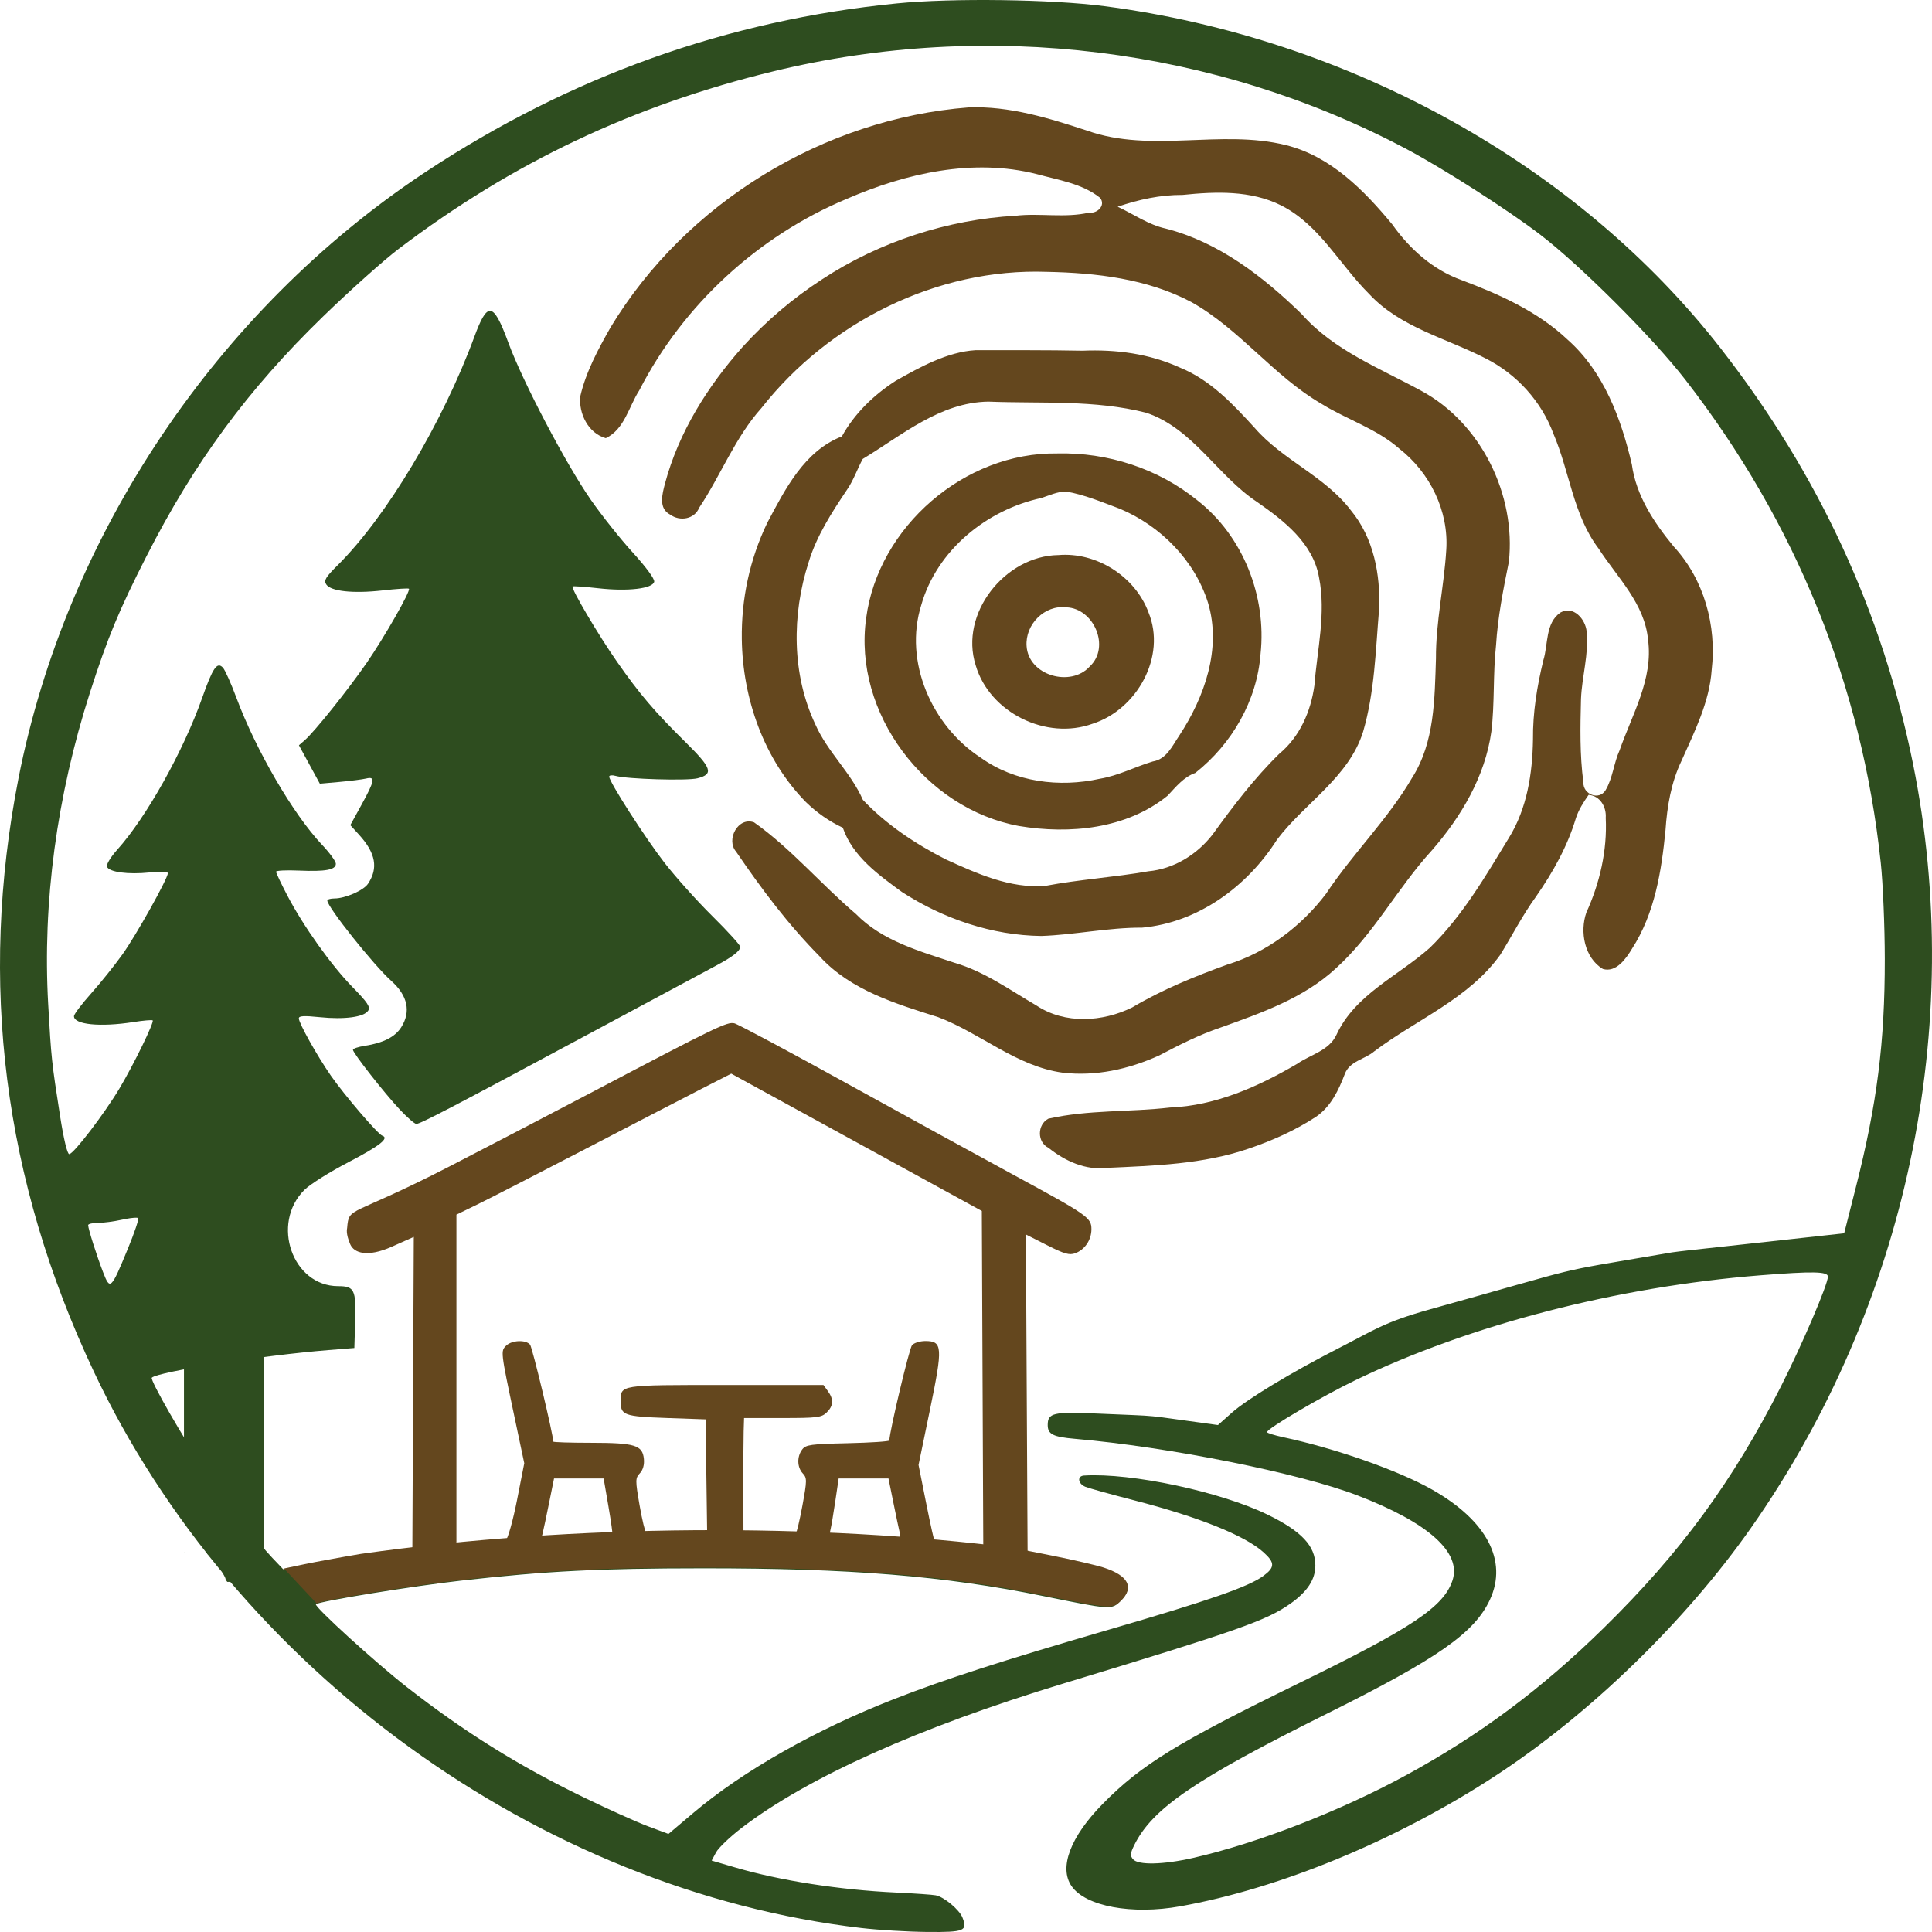
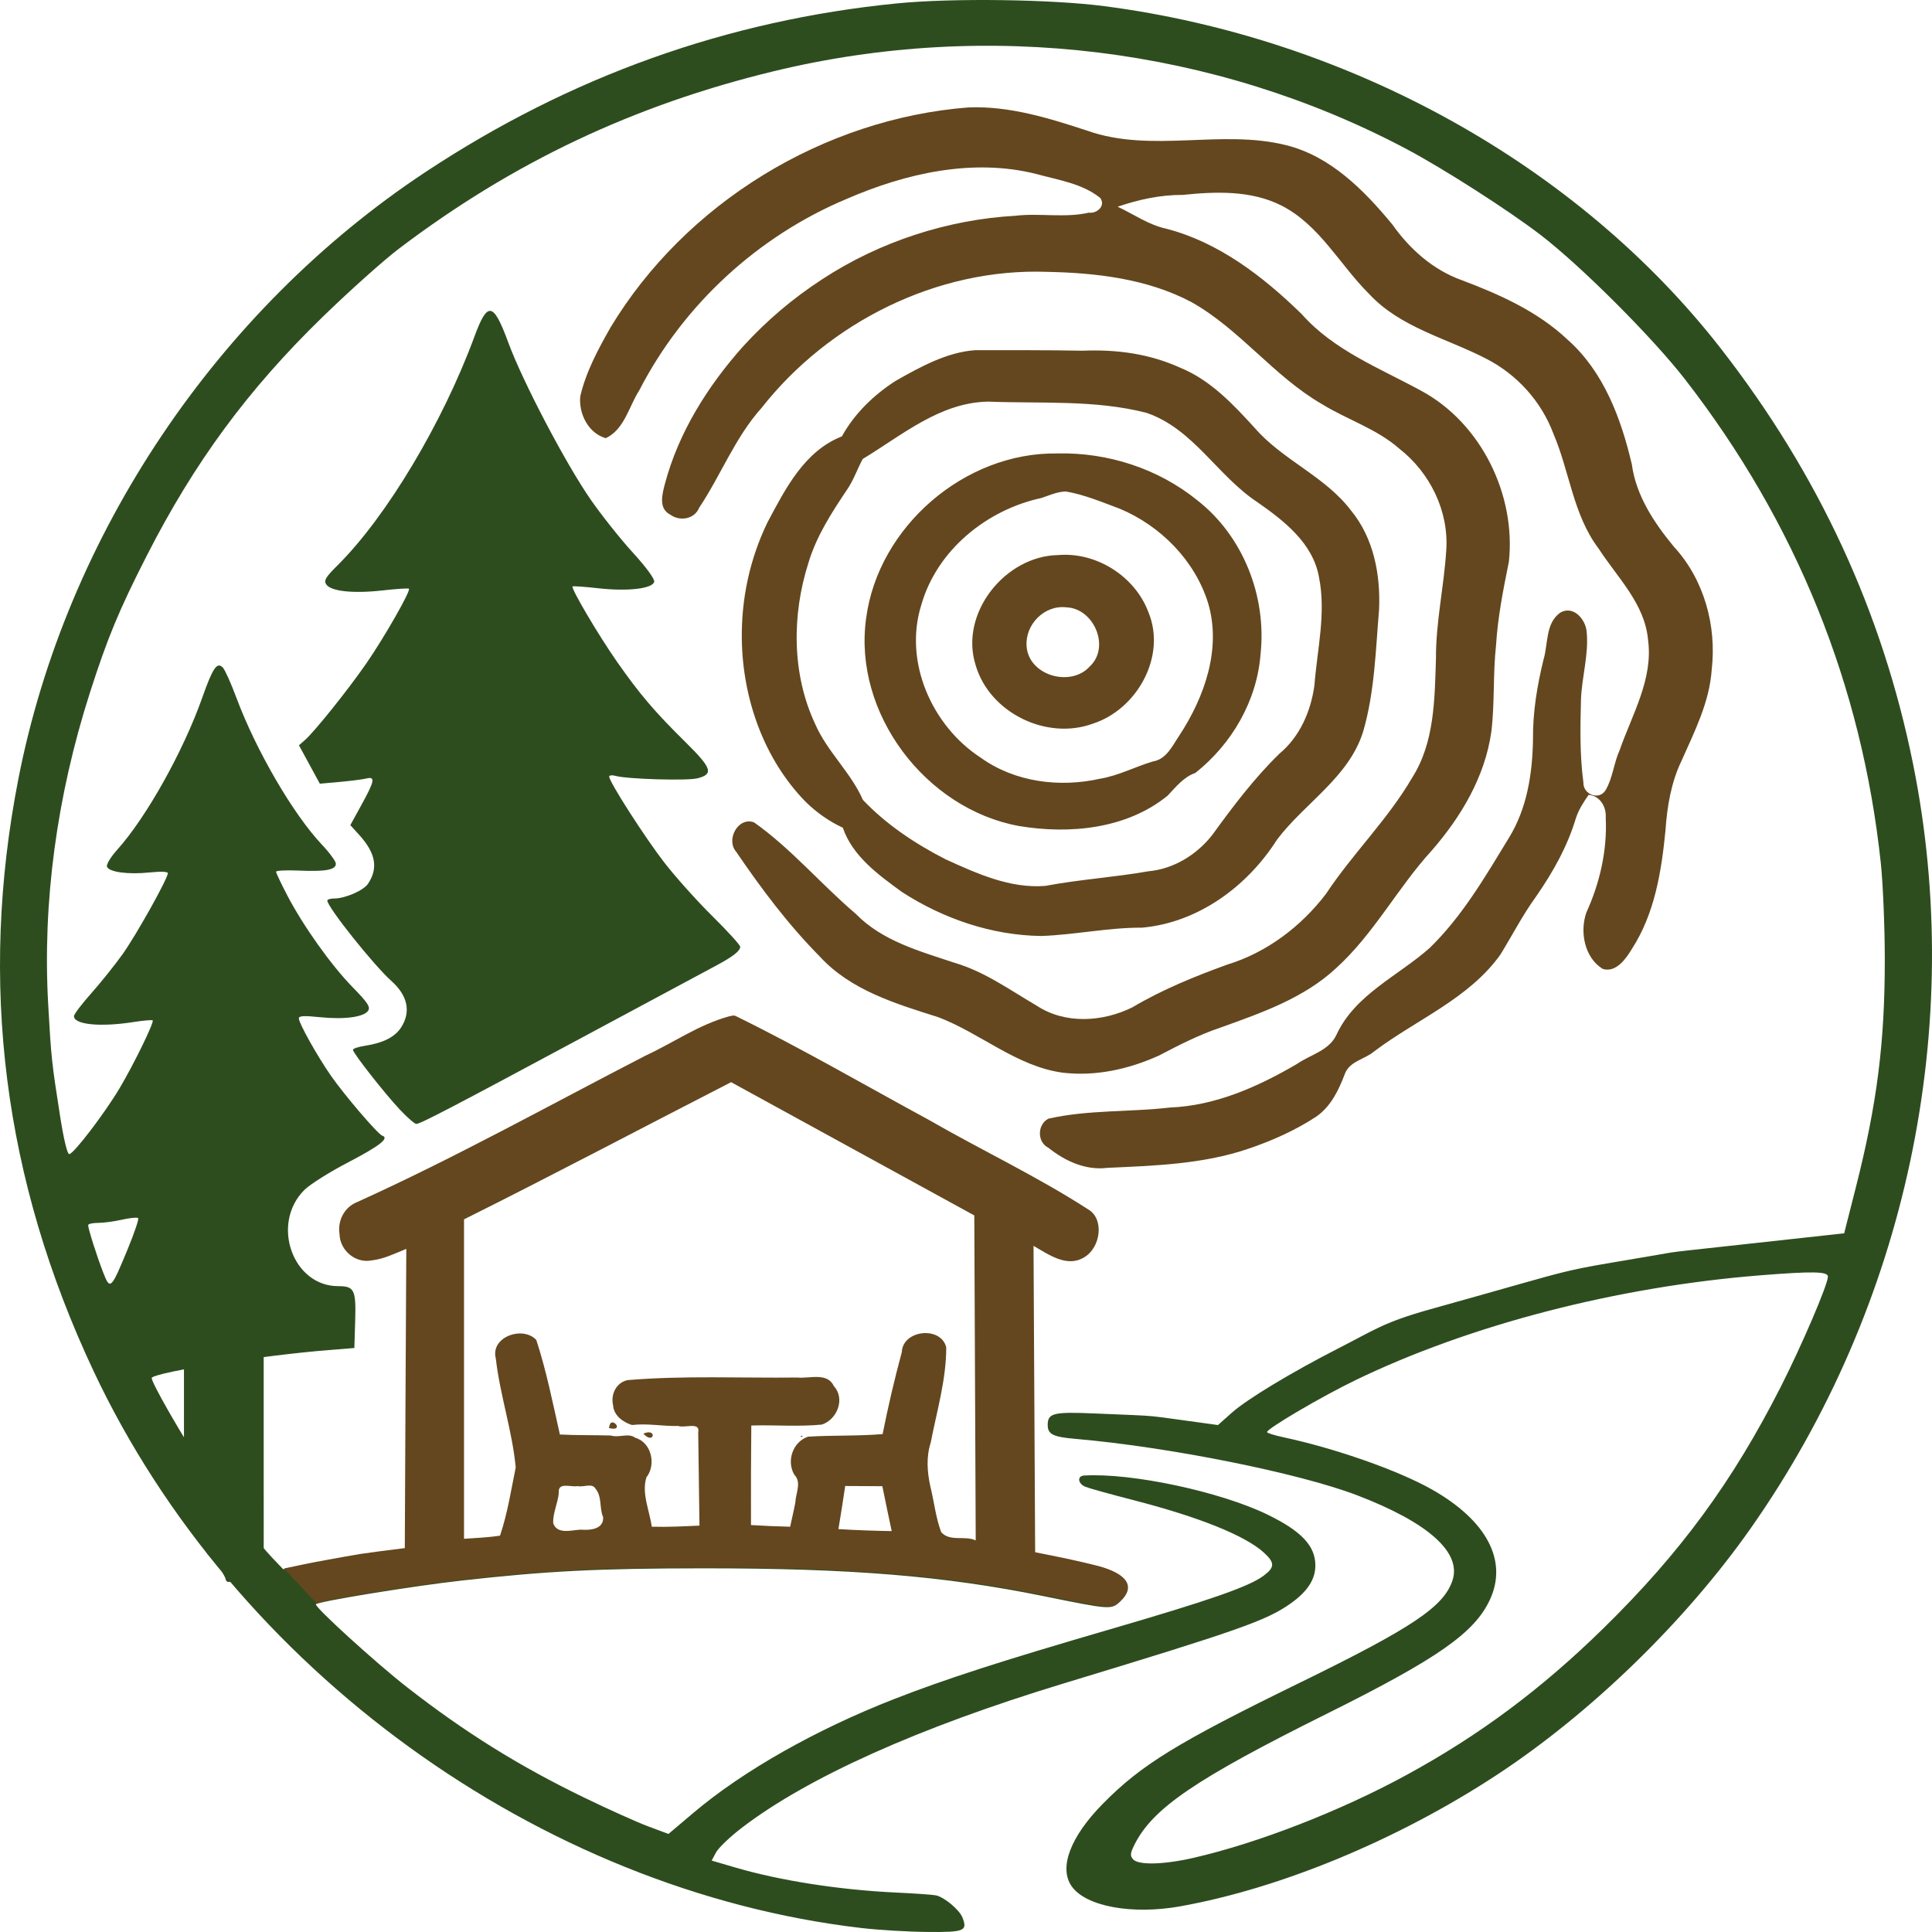
<svg xmlns="http://www.w3.org/2000/svg" width="512" height="512" viewBox="0 0 135.467 135.467" version="1.1" id="svg1" xml:space="preserve">
  <defs id="defs1" />
  <g id="layer1">
    <g id="g1">
      <g id="layer2">
        <path id="path1-5" style="fill:#64471e;fill-opacity:1;stroke-width:3.841;stroke-dasharray:none" d="m 67.914,7.531 c -10.167,0.792 -19.835,6.693 -25.108,15.432 -0.865,1.525 -1.722,3.113 -2.119,4.827 -0.119,1.212 0.562,2.589 1.79,2.934 1.32,-0.628 1.614,-2.222 2.35,-3.357 3.079,-5.996 8.326,-10.818 14.541,-13.421 4.146,-1.799 8.861,-2.875 13.333,-1.737 1.516,0.418 3.182,0.657 4.438,1.665 0.414,0.54 -0.211,1.117 -0.787,1.037 -1.684,0.387 -3.49,0.015 -5.149,0.218 -4.74,0.261 -9.543,1.817 -13.561,4.458 -2.048,1.333 -3.882,2.883 -5.563,4.729 -2.456,2.76 -4.496,6 -5.453,9.594 -0.19,0.733 -0.478,1.742 0.374,2.178 0.668,0.487 1.7,0.319 2.023,-0.486 1.527,-2.286 2.514,-4.922 4.367,-6.99 4.733,-6.022 12.314,-9.828 20.02,-9.551 3.45,0.07 7.028,0.481 10.121,2.116 3.404,1.907 5.763,5.188 9.137,7.144 1.782,1.104 3.848,1.732 5.446,3.137 2.146,1.673 3.477,4.364 3.295,7.104 -0.156,2.553 -0.736,5.049 -0.723,7.611 -0.093,2.838 -0.09,5.877 -1.67,8.36 -1.707,2.929 -4.169,5.317 -6.037,8.136 -1.737,2.291 -4.173,4.124 -6.906,4.959 -2.298,0.832 -4.573,1.757 -6.678,3.006 -2.084,1.028 -4.723,1.197 -6.721,-0.13 -1.86,-1.084 -3.631,-2.374 -5.723,-2.989 -2.447,-0.816 -5.081,-1.526 -6.941,-3.434 -2.433,-2.068 -4.55,-4.591 -7.137,-6.418 -1.121,-0.414 -1.99,1.215 -1.258,2.055 1.782,2.616 3.631,5.086 5.88,7.365 2.165,2.358 5.333,3.302 8.288,4.237 2.982,1.131 5.496,3.453 8.728,3.893 2.311,0.271 4.616,-0.234 6.762,-1.205 1.409,-0.739 2.827,-1.464 4.342,-1.97 2.834,-1.019 5.797,-2.044 8.055,-4.141 2.659,-2.403 4.317,-5.633 6.721,-8.261 2.062,-2.367 3.737,-5.183 4.179,-8.336 0.242,-2.006 0.107,-4.04 0.328,-6.051 0.121,-1.978 0.509,-3.924 0.9,-5.859 0.506,-4.663 -1.92,-9.707 -6.143,-11.988 -2.908,-1.587 -6.137,-2.833 -8.381,-5.376 -2.715,-2.649 -5.833,-5.049 -9.517,-5.995 -1.226,-0.264 -2.268,-1.015 -3.391,-1.537 1.471,-0.501 2.994,-0.837 4.555,-0.827 2.3,-0.237 4.778,-0.336 6.917,0.739 2.676,1.353 4.098,4.154 6.159,6.203 2.192,2.363 5.43,3.103 8.198,4.536 2.163,1.101 3.881,2.997 4.729,5.273 1.136,2.652 1.382,5.69 3.166,8.046 1.311,2.025 3.245,3.87 3.467,6.4 0.373,2.753 -1.119,5.235 -1.992,7.738 -0.412,0.901 -0.479,1.947 -0.982,2.796 -0.462,0.763 -1.594,0.298 -1.559,-0.535 -0.26,-1.934 -0.218,-3.9 -0.169,-5.846 0.064,-1.583 0.559,-3.154 0.396,-4.738 -0.079,-0.86 -0.923,-1.839 -1.834,-1.332 -1.076,0.744 -0.853,2.228 -1.2,3.344 -0.443,1.83 -0.747,3.659 -0.728,5.566 -0.038,2.384 -0.415,4.828 -1.687,6.89 -1.647,2.701 -3.264,5.491 -5.548,7.713 -2.213,1.972 -5.24,3.268 -6.543,6.094 -0.522,1.121 -1.822,1.389 -2.761,2.042 -2.726,1.596 -5.713,2.935 -8.918,3.061 -2.841,0.33 -5.725,0.148 -8.524,0.782 -0.783,0.416 -0.801,1.647 0.012,2.046 1.155,0.926 2.61,1.593 4.12,1.402 3.303,-0.152 6.71,-0.252 9.889,-1.339 1.662,-0.562 3.289,-1.286 4.756,-2.248 1.03,-0.71 1.576,-1.856 2.007,-2.987 0.343,-0.929 1.405,-1.023 2.077,-1.604 2.957,-2.227 6.62,-3.676 8.834,-6.773 0.832,-1.351 1.557,-2.771 2.493,-4.061 1.205,-1.738 2.208,-3.522 2.805,-5.517 0.196,-0.592 0.534,-1.118 0.889,-1.625 0.814,0.072 1.256,0.855 1.2,1.614 0.113,2.284 -0.42,4.583 -1.359,6.637 -0.474,1.357 -0.131,3.175 1.155,3.957 0.936,0.278 1.633,-0.729 2.05,-1.424 1.593,-2.471 2.063,-5.427 2.344,-8.298 0.114,-1.681 0.395,-3.362 1.133,-4.893 0.906,-2.042 1.951,-4.088 2.107,-6.359 0.359,-3.08 -0.531,-6.334 -2.652,-8.634 -1.385,-1.677 -2.65,-3.575 -2.949,-5.777 -0.751,-3.209 -1.966,-6.488 -4.494,-8.731 -2.115,-2 -4.8,-3.188 -7.448,-4.187 -2.002,-0.718 -3.638,-2.181 -4.85,-3.899 -1.986,-2.403 -4.333,-4.79 -7.462,-5.564 C 85.597,9.041 80.747,10.753 76.239,9.165 73.553,8.281 70.776,7.421 67.914,7.531 Z m 0.486,17.023 c -1.96,0.12 -3.882,1.172 -5.619,2.164 -1.525,0.983 -2.871,2.286 -3.752,3.883 -2.631,1.022 -3.975,3.698 -5.223,6.042 -1.244,2.577 -1.832,5.377 -1.792,8.173 0.058,4.188 1.558,8.431 4.488,11.418 0.758,0.739 1.632,1.357 2.594,1.803 0.687,2.008 2.511,3.316 4.156,4.514 2.893,1.871 6.307,3.039 9.766,3.078 2.325,-0.079 4.69,-0.595 7.064,-0.584 3.924,-0.35 7.383,-2.897 9.455,-6.165 1.942,-2.58 5.032,-4.356 6.041,-7.575 0.812,-2.779 0.877,-5.702 1.119,-8.568 0.109,-2.445 -0.378,-5.021 -1.974,-6.95 -1.824,-2.405 -4.792,-3.52 -6.75,-5.787 -1.51,-1.651 -3.092,-3.349 -5.211,-4.213 -2.184,-0.993 -4.479,-1.294 -6.859,-1.196 -2.5,-0.05 -5.002,-0.033 -7.503,-0.036 z m 0.898,3.607 c 3.691,0.146 7.461,-0.141 11.071,0.78 3.289,1.105 4.991,4.418 7.78,6.259 1.877,1.307 3.919,2.884 4.338,5.283 0.503,2.516 -0.129,5.063 -0.324,7.578 -0.249,1.816 -1.025,3.601 -2.458,4.789 -1.766,1.724 -3.256,3.697 -4.699,5.689 -1.093,1.395 -2.705,2.391 -4.488,2.554 -2.396,0.42 -4.833,0.572 -7.224,1.024 -2.462,0.197 -4.795,-0.864 -6.982,-1.86 -2.125,-1.084 -4.172,-2.444 -5.809,-4.173 -0.841,-1.921 -2.486,-3.363 -3.332,-5.289 -1.664,-3.523 -1.655,-7.695 -0.475,-11.364 0.56,-1.853 1.616,-3.485 2.684,-5.077 0.469,-0.67 0.737,-1.487 1.114,-2.174 2.755,-1.661 5.415,-3.968 8.804,-4.019 z m 4.838,3.635 c -6.479,-0.105 -12.556,5.129 -13.404,11.551 -0.933,6.655 4.164,13.377 10.718,14.571 3.548,0.593 7.539,0.212 10.419,-2.126 0.578,-0.611 1.125,-1.311 1.944,-1.595 2.562,-2.026 4.331,-5.069 4.575,-8.35 0.432,-4.034 -1.221,-8.261 -4.442,-10.772 -2.737,-2.222 -6.295,-3.368 -9.81,-3.28 z m 0.596,2.664 c 1.302,0.221 2.554,0.754 3.795,1.215 2.846,1.195 5.243,3.613 6.174,6.584 0.969,3.213 -0.244,6.63 -2.019,9.327 -0.49,0.726 -0.89,1.652 -1.854,1.808 -1.216,0.362 -2.415,0.999 -3.711,1.211 -2.831,0.63 -5.955,0.241 -8.347,-1.476 -3.427,-2.227 -5.422,-6.725 -4.171,-10.712 1.095,-3.841 4.585,-6.673 8.422,-7.499 0.56,-0.186 1.112,-0.444 1.711,-0.457 z m -0.529,4.459 c -3.726,0.057 -6.952,4.09 -5.791,7.729 0.971,3.323 4.964,5.282 8.204,4.097 3.097,-0.989 5.191,-4.71 3.911,-7.813 -0.936,-2.516 -3.647,-4.242 -6.324,-4.012 z m 0.568,3.666 c 1.928,0.068 3.099,2.778 1.646,4.139 -1.332,1.492 -4.303,0.648 -4.435,-1.42 -0.109,-1.515 1.254,-2.903 2.789,-2.719 z" />
-         <path d="m 72.053,108.904 -0.12,-22.345 1.48,0.749 c 1.215,0.615 1.57,0.716 1.978,0.566 0.674,-0.247 1.137,-0.934 1.137,-1.686 0,-0.809 -0.263,-0.992 -5.491,-3.825 -2.306,-1.25 -7.546,-4.124 -11.644,-6.388 -4.098,-2.263 -7.654,-4.164 -7.902,-4.224 -0.503,-0.122 -1.28,0.253 -9.803,4.736 -2.965,1.559 -7.547,3.947 -10.182,5.306 -7.011,3.615 -7.031,2.757 -7.165,4.304 -0.006,0.075 -0.112,0.378 0.216,1.147 0.262,0.614 1.194,0.939 2.918,0.171 l 1.539,-0.686 -0.051,11.11 -0.051,11.11 m 22.361,-33.668 8.785,4.814 8.785,4.814 0.051,11.795 0.051,11.795 -1.649,-0.128 c -0.907,-0.07 -1.686,-0.159 -1.733,-0.198 -0.046,-0.039 -0.325,-1.282 -0.62,-2.763 l -0.537,-2.692 0.8,-3.866 c 0.913,-4.413 0.886,-4.821 -0.329,-4.821 -0.373,0 -0.791,0.131 -0.929,0.292 -0.19,0.221 -1.564,5.991 -1.59,6.678 -0.003,0.07 -1.315,0.156 -2.916,0.193 -2.606,0.059 -2.941,0.106 -3.194,0.441 -0.377,0.498 -0.359,1.25 0.041,1.676 0.299,0.319 0.298,0.491 -0.021,2.232 -0.19,1.037 -0.404,1.933 -0.474,1.99 -0.071,0.057 -0.924,0.057 -1.896,0 l -1.768,-0.104 -0.007,-3.084 c -0.004,-1.696 0.006,-3.497 0.021,-4 l 0.028,-0.916 h 2.695 c 2.429,0 2.735,-0.038 3.095,-0.386 0.48,-0.463 0.507,-0.923 0.089,-1.499 L 57.738,97.113 H 50.886 c -7.532,0 -7.367,-0.026 -7.367,1.173 0,0.944 0.259,1.036 3.22,1.14 l 2.736,0.096 0.054,3.978 0.054,3.978 -2.05,0.09 c -1.128,0.049 -2.122,0.029 -2.21,-0.045 -0.088,-0.074 -0.303,-0.971 -0.48,-1.995 -0.301,-1.746 -0.299,-1.884 0.024,-2.228 0.219,-0.234 0.321,-0.6 0.28,-1.007 -0.096,-0.965 -0.622,-1.124 -3.708,-1.128 -1.455,-0.001 -2.645,-0.039 -2.645,-0.082 0,-0.486 -1.468,-6.614 -1.629,-6.802 -0.305,-0.355 -1.274,-0.314 -1.673,0.072 -0.393,0.38 -0.391,0.399 0.576,4.973 l 0.692,3.272 -0.505,2.569 c -0.278,1.413 -0.636,2.695 -0.795,2.849 -0.159,0.154 -0.584,0.279 -0.946,0.279 h -2.66e-4 c -0.361,0 -1.073,0.055 -1.583,0.123 l -0.927,0.122 V 96.853 85.166 l 1.447,-0.703 c 0.796,-0.387 4.233,-2.151 7.637,-3.921 3.404,-1.77 7.088,-3.678 8.186,-4.24 z M 38.848,103.668 h 1.739 1.739 l 0.336,1.954 c 0.185,1.075 0.311,1.977 0.28,2.006 -0.031,0.028 -1.169,0.115 -2.53,0.193 l -2.475,0.141 0.114,-0.46 c 0.063,-0.253 0.268,-1.219 0.455,-2.147 z m 19.957,0 h 1.747 1.747 l 0.342,1.687 c 0.188,0.928 0.389,1.882 0.448,2.121 0.105,0.424 0.071,0.433 -1.462,0.399 -0.863,-0.019 -2.004,-0.068 -2.536,-0.108 -0.879,-0.066 -0.958,-0.112 -0.862,-0.496 0.058,-0.232 0.211,-1.138 0.341,-2.013 z" style="fill:#64471e;fill-opacity:1;stroke-width:0.741" id="path1-9" />
+         <path id="path1-9" style="fill:#64471e;fill-opacity:1;stroke-width:0.741" d="m 51.1,71.27 c -2.096,0.574 -3.896,1.85 -5.852,2.755 -6.716,3.465 -13.328,7.15 -20.216,10.265 -0.888,0.358 -1.368,1.294 -1.226,2.226 0.021,1.156 1.112,2.088 2.261,1.859 0.856,-0.095 1.633,-0.491 2.422,-0.807 -0.04,7.303 -0.079,14.605 -0.109,21.908 14.735,-0.014 29.47,-0.029 44.205,-0.043 -0.039,-7.359 -0.08,-14.719 -0.117,-22.078 1.035,0.597 2.338,1.545 3.539,0.811 1.17,-0.663 1.454,-2.709 0.277,-3.377 -3.581,-2.312 -7.448,-4.13 -11.138,-6.254 -4.519,-2.453 -8.973,-5.045 -13.588,-7.307 -0.154,-0.055 -0.306,0.016 -0.457,0.041 z m 0.408,4.744 c 5.602,3.07 11.205,6.139 16.807,9.209 0.034,7.596 0.068,15.191 0.1,22.787 -0.773,-0.368 -1.806,0.12 -2.422,-0.582 -0.384,-1.024 -0.497,-2.151 -0.762,-3.217 -0.221,-1.012 -0.293,-2.05 0.026,-3.049 0.43,-2.214 1.095,-4.428 1.091,-6.693 -0.384,-1.521 -3.058,-1.215 -3.115,0.338 -0.513,1.9 -0.963,3.817 -1.346,5.748 -1.736,0.146 -3.511,0.072 -5.227,0.181 -1.074,0.362 -1.529,1.705 -0.966,2.668 0.532,0.528 0.098,1.297 0.074,1.943 -0.107,0.571 -0.243,1.135 -0.365,1.703 -0.916,-0.022 -1.831,-0.06 -2.746,-0.117 -0.008,-2.327 -0.001,-4.654 0.023,-6.98 1.645,-0.049 3.327,0.096 4.949,-0.065 1.071,-0.356 1.652,-1.81 0.842,-2.693 -0.459,-0.997 -1.718,-0.518 -2.568,-0.606 -3.968,0.045 -7.951,-0.15 -11.907,0.182 -0.792,0.173 -1.189,1.011 -1.007,1.763 0.042,0.724 0.718,1.202 1.325,1.384 1.098,-0.128 2.103,0.091 3.243,0.068 0.448,0.166 1.561,-0.318 1.4,0.447 0.029,2.179 0.06,4.358 0.088,6.538 -1.115,0.052 -2.23,0.111 -3.346,0.078 -0.153,-1.135 -0.724,-2.329 -0.375,-3.459 0.702,-0.889 0.36,-2.452 -0.784,-2.779 -0.475,-0.361 -1.139,0.025 -1.703,-0.156 -1.193,-0.037 -2.387,-0.008 -3.579,-0.071 -0.501,-2.22 -0.945,-4.459 -1.652,-6.625 -0.944,-1.028 -3.244,-0.218 -2.84,1.301 0.293,2.572 1.152,5.059 1.395,7.63 -0.326,1.604 -0.576,3.23 -1.1,4.785 -0.836,0.132 -1.682,0.161 -2.525,0.221 0,-7.466 0,-14.932 0,-22.398 6.272,-3.127 12.482,-6.417 18.727,-9.619 0.082,0.045 0.164,0.09 0.246,0.135 z m -8.812,24.117 c 1.151,0.281 0.204,-0.834 0.046,-0.194 l -0.023,0.097 z m 2.416,0.391 c 0.742,0.831 1.001,-0.426 0,0 z m 11.061,0.236 c 0.286,-0.065 -0.104,-0.154 0,0 z m -14.416,3.625 c 0.467,0.56 0.258,1.355 0.533,1.996 0.05,0.87 -0.945,0.928 -1.582,0.875 -0.641,0.035 -1.657,0.361 -1.922,-0.465 -0.023,-0.702 0.326,-1.384 0.395,-2.096 -0.086,-0.816 0.836,-0.394 1.334,-0.492 0.398,0.1 1.007,-0.241 1.241,0.182 z m 17.965,-0.186 c 0.715,0.005 1.431,0.009 2.146,0.012 0.212,1.051 0.432,2.1 0.656,3.148 -1.246,-0.021 -2.492,-0.064 -3.736,-0.141 0.168,-1.006 0.327,-2.013 0.475,-3.021 0.153,6.5e-4 0.306,0.001 0.459,0.002 z" />
      </g>
      <path id="rect30" style="fill:#2e4d1f;fill-opacity:1;stroke-width:0.184" d="m 18.489,91.635 h -5.59 v 14.875 c 0.048,0 0.102,0.009 0.144,0.031 0.014,0.007 0.026,0.017 0.039,0.026 0.009,0.008 0.018,0.017 0.027,0.025 0.061,0.06 0.114,0.131 0.167,0.2 0.072,0.1 0.14,0.203 0.212,0.303 0.089,0.123 0.177,0.245 0.261,0.372 0.097,0.148 0.19,0.299 0.276,0.454 0.097,0.175 0.192,0.352 0.279,0.534 0.079,0.164 0.155,0.33 0.234,0.494 0.004,0.007 0.009,0.013 0.014,0.019 0.013,0.012 0.026,0.025 0.039,0.037 0.089,0.086 0.177,0.175 0.263,0.265 0.091,0.095 0.178,0.195 0.265,0.294 0.058,0.068 0.118,0.135 0.173,0.206 0.036,0.047 0.051,0.07 0.085,0.119 0.078,0.117 0.147,0.24 0.216,0.363 0.052,0.095 0.103,0.191 0.154,0.287 0.025,0.053 0.059,0.109 0.069,0.168 0.002,0.013 0.003,0.026 0.004,0.038 -8.24e-4,0.007 -0.001,0.014 -0.002,0.021 0.039,0.05 0.079,0.1 0.119,0.15 h 2.554 z M 12.935,106.694 c 0.031,0.037 0.06,0.077 0.089,0.116 0.047,0.066 0.095,0.132 0.141,0.198 0.035,0.048 0.068,0.098 0.103,0.146 0.025,0.034 0.036,0.048 0.063,0.082 0.08,0.1 0.163,0.198 0.244,0.297 0.025,0.031 0.05,0.063 0.074,0.095 -0.012,-0.018 -0.023,-0.036 -0.035,-0.053 -0.082,-0.125 -0.169,-0.246 -0.256,-0.366 -0.072,-0.1 -0.14,-0.204 -0.212,-0.303 -0.053,-0.07 -0.107,-0.14 -0.171,-0.199 -0.004,-0.002 -0.009,-0.005 -0.013,-0.007 -0.009,-0.004 -0.018,-0.004 -0.027,-0.006 z m -0.037,2.123 v 0.029 c 0.001,0 0.002,0 0.004,0 0.001,-0.001 0.003,-0.002 0.004,-0.004 -0.003,-0.008 -0.006,-0.017 -0.008,-0.025 z m 0.978,1.665 h 3.46e-4 3.46e-4 v 0 c -2.13e-4,0 -6.65e-4,0 -6.65e-4,0 z m 0.737,0.432 c 4.52e-4,10e-4 9.04e-4,0.002 0.001,0.004 h 0.005 c -0.002,-10e-4 -0.004,-0.002 -0.006,-0.004 z" />
      <g id="layer1-8">
        <path id="path1" style="fill:#2e4d1f;fill-opacity:1;stroke-width:0.741" d="M 70.227,0.009 C 67.536,-0.027 64.826,0.046 62.881,0.239 50.987,1.419 39.97,5.36 29.838,12.06 15.231,21.72 4.643,37.493 1.294,54.586 -1.511,68.897 0.243,82.719 6.568,96.152 16.392,117.016 37.816,132.553 60.398,135.188 v 0 c 1.201,0.14 3.274,0.264 4.608,0.276 2.624,0.023 2.849,-0.07 2.479,-1.01 -0.218,-0.555 -1.29,-1.446 -1.874,-1.559 -0.239,-0.046 -1.489,-0.133 -2.779,-0.194 -3.975,-0.186 -8.122,-0.832 -11.283,-1.759 l -1.649,-0.483 0.308,-0.575 c 0.169,-0.316 0.974,-1.086 1.789,-1.711 4.616,-3.542 12.451,-7.058 22.564,-10.128 12.323,-3.74 14.245,-4.417 15.93,-5.61 1.182,-0.838 1.738,-1.689 1.739,-2.664 0.002,-1.374 -0.968,-2.407 -3.349,-3.568 -3.312,-1.614 -9.559,-2.945 -12.872,-2.742 -0.5,0.031 -0.432,0.575 0.1,0.791 0.247,0.101 1.797,0.53 3.444,0.955 4.508,1.162 7.742,2.462 9.045,3.638 0.805,0.726 0.802,1.052 -0.014,1.653 -1.033,0.761 -3.755,1.708 -10.828,3.768 -7.522,2.19 -11.465,3.464 -15.057,4.866 -5.488,2.141 -10.591,5.032 -14.062,7.966 l -1.766,1.493 -1.428,-0.533 c -0.786,-0.293 -2.821,-1.209 -4.523,-2.035 -4.574,-2.221 -8.324,-4.559 -12.376,-7.717 -2.184,-1.702 -6.54,-5.669 -6.392,-5.82 0.2,-0.204 6.775,-1.275 10.182,-1.658 5.976,-0.673 9.636,-0.859 16.971,-0.862 10.321,-0.004 16.904,0.533 23.859,1.949 4.713,0.959 4.764,0.963 5.38,0.369 0.955,-0.922 0.512,-1.765 -1.221,-2.321 -0.539,-0.173 -2.19,-0.554 -3.668,-0.848 l -2.687,-0.534 c -13.624,-1.733 -30.705,-1.703 -45.721,0.424 -1.428,0.24 -3.224,0.569 -3.993,0.731 l -1.398,0.295 -0.778,-0.816 c -0.996,-1.045 -3.229,-3.951 -4.713,-6.132 -1.497,-2.202 -3.871,-6.337 -3.721,-6.482 0.436,-0.421 7.775,-1.568 12.406,-1.938 l 1.797,-0.144 0.057,-1.899 c 0.066,-2.188 -0.056,-2.438 -1.19,-2.438 -3.205,0 -4.744,-4.383 -2.369,-6.75 0.388,-0.387 1.772,-1.258 3.075,-1.936 2.196,-1.142 2.906,-1.697 2.383,-1.866 -0.304,-0.098 -2.644,-2.832 -3.601,-4.206 -0.959,-1.378 -2.248,-3.682 -2.248,-4.018 0,-0.179 0.356,-0.199 1.464,-0.085 1.726,0.179 3.103,-0.005 3.396,-0.453 0.171,-0.261 -0.031,-0.566 -1.092,-1.652 -1.509,-1.544 -3.465,-4.294 -4.584,-6.443 -0.43,-0.825 -0.781,-1.568 -0.781,-1.65 0,-0.082 0.719,-0.119 1.599,-0.08 1.868,0.082 2.594,-0.052 2.594,-0.478 0,-0.169 -0.437,-0.768 -0.972,-1.333 -2.013,-2.127 -4.629,-6.619 -6.001,-10.305 -0.375,-1.007 -0.801,-1.958 -0.947,-2.113 -0.408,-0.433 -0.706,7.93e-4 -1.452,2.113 -1.321,3.742 -3.916,8.381 -5.959,10.655 -0.461,0.513 -0.778,1.039 -0.718,1.191 0.151,0.379 1.481,0.558 2.992,0.401 0.764,-0.079 1.277,-0.059 1.277,0.05 0,0.375 -2.23,4.363 -3.187,5.699 -0.547,0.764 -1.533,1.993 -2.192,2.733 -0.659,0.74 -1.2,1.455 -1.204,1.59 -0.016,0.597 1.837,0.784 4.161,0.419 0.7,-0.11 1.311,-0.163 1.357,-0.118 0.123,0.118 -1.335,3.106 -2.328,4.77 -1.058,1.774 -3.219,4.602 -3.522,4.607 -0.136,0.002 -0.388,-1.041 -0.639,-2.647 -0.598,-3.83 -0.621,-4.042 -0.837,-7.856 -0.404,-7.129 0.596,-14.588 2.928,-21.859 1.231,-3.838 2.029,-5.763 3.966,-9.564 3.354,-6.583 7.125,-11.703 12.37,-16.796 1.87,-1.816 4.254,-3.95 5.298,-4.742 C 35.928,11.398 44.409,7.379 54.253,4.995 69.258,1.359 85.187,3.321 98.643,10.462 c 2.571,1.364 7.107,4.27 9.36,5.996 2.836,2.172 7.878,7.212 10.157,10.153 7.782,10.041 12.383,21.407 13.715,33.883 0.153,1.431 0.28,4.468 0.282,6.748 0.006,5.845 -0.541,10.152 -2.033,16.026 l -0.815,3.208 c -13.101,1.447 -11.318,1.207 -12.886,1.476 -7.989,1.373 -4.606,0.638 -16.13,3.849 -3.304,0.921 -3.974,1.484 -6.415,2.723 -3.339,1.71 -6.422,3.571 -7.498,4.526 l -0.98,0.871 c -5.77,-0.775 -3.485,-0.586 -8.535,-0.808 -3.005,-0.132 -3.402,-0.038 -3.402,0.804 0,0.647 0.371,0.836 1.905,0.969 6.585,0.569 15.716,2.397 19.807,3.966 4.998,1.917 7.335,4.017 6.662,5.986 -0.628,1.837 -2.821,3.302 -10.708,7.156 -8.599,4.201 -11.109,5.745 -13.812,8.493 -2.265,2.303 -3.083,4.463 -2.181,5.765 0.983,1.419 4.225,2.022 7.612,1.416 7.05,-1.26 15.251,-4.66 22.162,-9.188 6.607,-4.329 13.26,-10.788 17.855,-17.333 C 133.691,91.579 137.855,71.959 134.136,53.553 131.982,42.897 127.518,33.25 120.664,24.443 110.656,11.583 94.627,2.676 77.456,0.434 75.589,0.19 72.917,0.045 70.227,0.009 Z M 34.342,21.799 c -0.325,0.02 -0.643,0.626 -1.075,1.797 -2.226,6.046 -6.165,12.631 -9.588,16.032 -0.849,0.843 -0.985,1.072 -0.804,1.349 0.317,0.486 1.888,0.654 3.944,0.423 0.975,-0.11 1.81,-0.164 1.855,-0.12 0.142,0.137 -1.726,3.411 -2.984,5.23 -1.296,1.873 -3.633,4.79 -4.312,5.383 l -0.417,0.364 0.733,1.347 0.733,1.347 1.393,-0.125 c 0.766,-0.069 1.602,-0.176 1.859,-0.238 0.653,-0.158 0.597,0.154 -0.33,1.84 l -0.785,1.429 0.616,0.677 c 1.165,1.281 1.357,2.341 0.622,3.437 -0.313,0.467 -1.6,1.028 -2.356,1.028 -0.272,0 -0.495,0.066 -0.495,0.147 0,0.45 3.242,4.52 4.49,5.636 1.144,1.023 1.386,2.148 0.696,3.241 -0.432,0.685 -1.261,1.107 -2.571,1.309 -0.45,0.07 -0.818,0.194 -0.818,0.277 0,0.227 2.197,3.029 3.281,4.185 0.522,0.557 1.045,1.012 1.162,1.012 0.283,0 2.493,-1.153 12.029,-6.274 4.392,-2.359 8.435,-4.529 8.984,-4.822 1.191,-0.635 1.697,-1.031 1.697,-1.327 0,-0.12 -0.876,-1.083 -1.947,-2.141 -1.071,-1.057 -2.585,-2.746 -3.365,-3.752 -1.366,-1.762 -3.873,-5.669 -3.873,-6.035 0,-0.098 0.202,-0.121 0.449,-0.051 0.808,0.228 5.025,0.353 5.74,0.169 1.151,-0.295 1.014,-0.707 -0.846,-2.542 -2.164,-2.135 -3.201,-3.352 -4.784,-5.614 -1.306,-1.865 -3.257,-5.17 -3.127,-5.295 0.04,-0.038 0.848,0.018 1.797,0.125 2.079,0.234 3.828,0.029 3.926,-0.461 0.038,-0.193 -0.576,-1.03 -1.495,-2.036 C 43.518,37.813 42.187,36.139 41.419,35.033 39.669,32.514 36.64,26.74 35.642,24.022 35.086,22.508 34.71,21.777 34.342,21.799 Z M 9.563,85.383 c 0.065,0.002 0.109,0.01 0.125,0.026 0.064,0.062 -0.262,1.03 -0.725,2.152 -1.184,2.871 -1.24,2.924 -1.736,1.642 -0.443,-1.145 -1.047,-3.048 -1.047,-3.298 0,-0.087 0.308,-0.158 0.684,-0.158 0.376,0 1.139,-0.101 1.696,-0.226 0.418,-0.093 0.808,-0.145 1.004,-0.139 z m 117.619,3.838 c 0.723,0.014 0.987,0.11 0.987,0.293 0,0.544 -1.813,4.782 -3.295,7.704 -3.385,6.671 -7.057,11.674 -12.436,16.945 -4.359,4.272 -8.691,7.499 -13.818,10.295 -4.637,2.529 -10.451,4.788 -14.974,5.818 -2.082,0.474 -3.839,0.512 -4.201,0.091 -0.211,-0.245 -0.196,-0.421 0.084,-0.988 1.273,-2.578 4.262,-4.617 13.525,-9.226 7.776,-3.869 10.341,-5.666 11.419,-7.995 1.262,-2.731 -0.231,-5.554 -4.087,-7.729 -2.362,-1.332 -6.724,-2.864 -10.4,-3.653 -0.631,-0.135 -1.148,-0.297 -1.147,-0.36 0.002,-0.246 3.824,-2.492 6.188,-3.635 8.033,-3.886 18.358,-6.56 28.413,-7.36 1.838,-0.146 3.021,-0.214 3.744,-0.2 z" />
      </g>
      <path d="m 22.209,112.435 c 0.2,-0.204 6.775,-1.275 10.182,-1.658 5.976,-0.673 9.636,-0.859 16.971,-0.862 10.321,-0.004 16.904,0.533 23.859,1.949 4.713,0.959 4.764,0.963 5.38,0.369 0.955,-0.922 0.512,-1.765 -1.221,-2.321 -0.539,-0.173 -2.19,-0.554 -3.668,-0.848 l -2.687,-0.534 c -13.624,-1.733 -30.705,-1.703 -45.721,0.424 -1.428,0.24 -3.224,0.569 -3.993,0.731 l -1.398,0.295" style="fill:#64471e;fill-opacity:1;stroke-width:0.741" id="path1-54" />
    </g>
  </g>
</svg>
